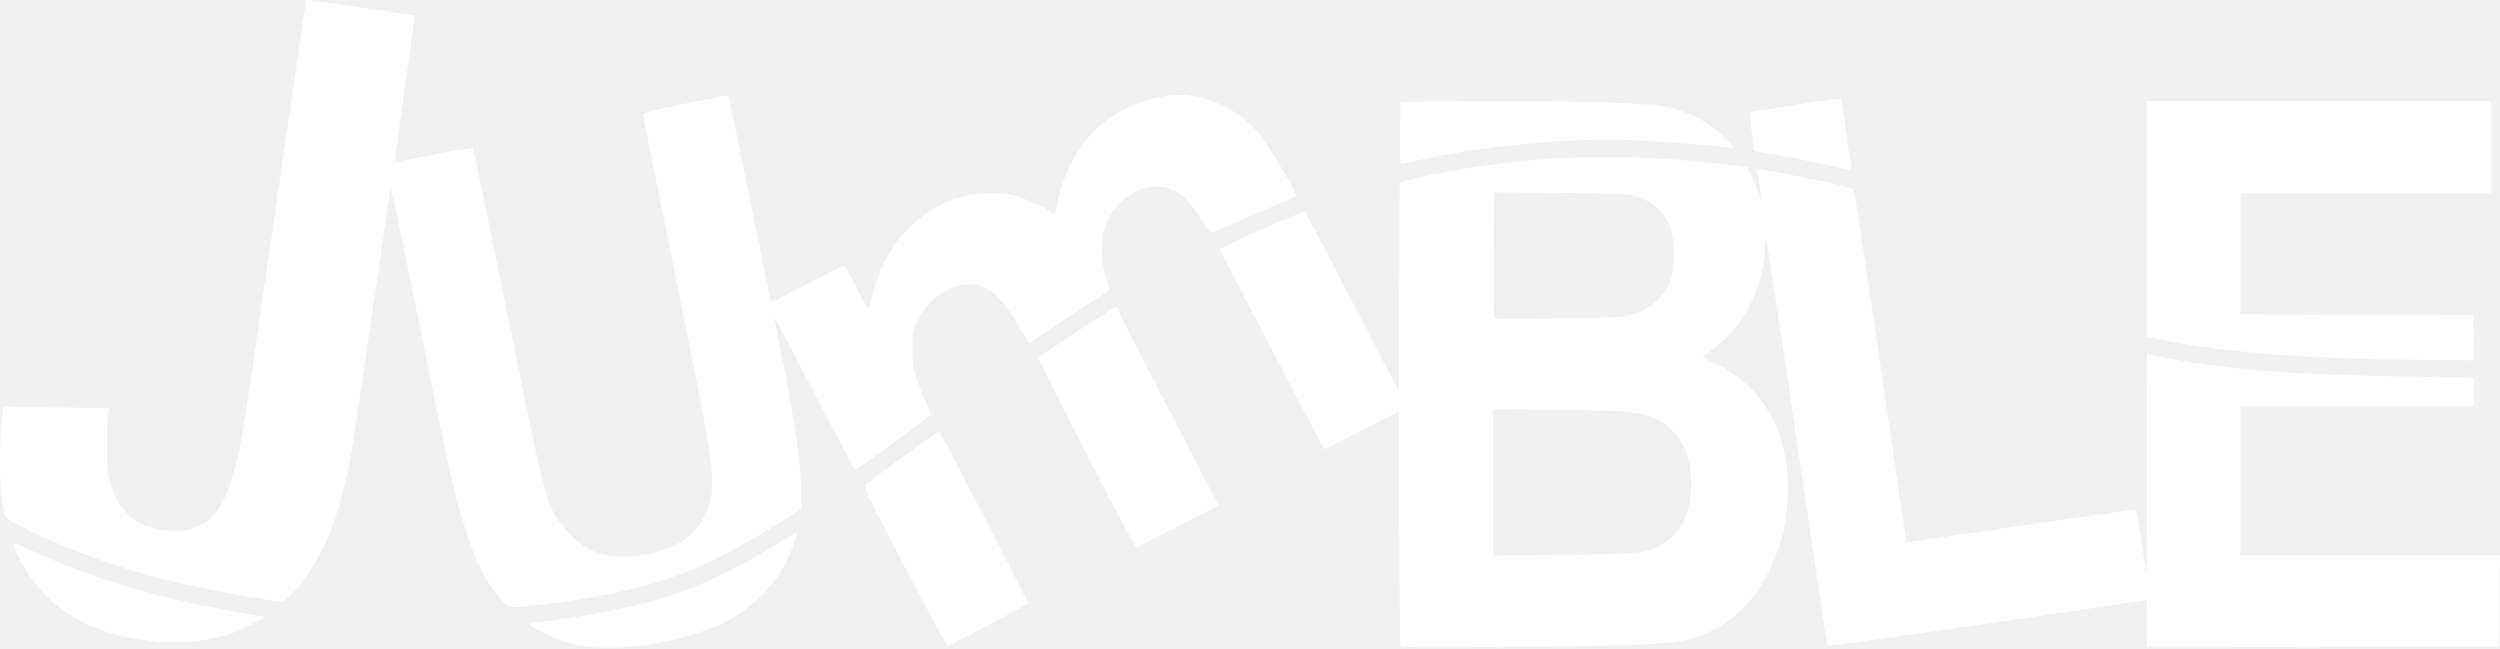
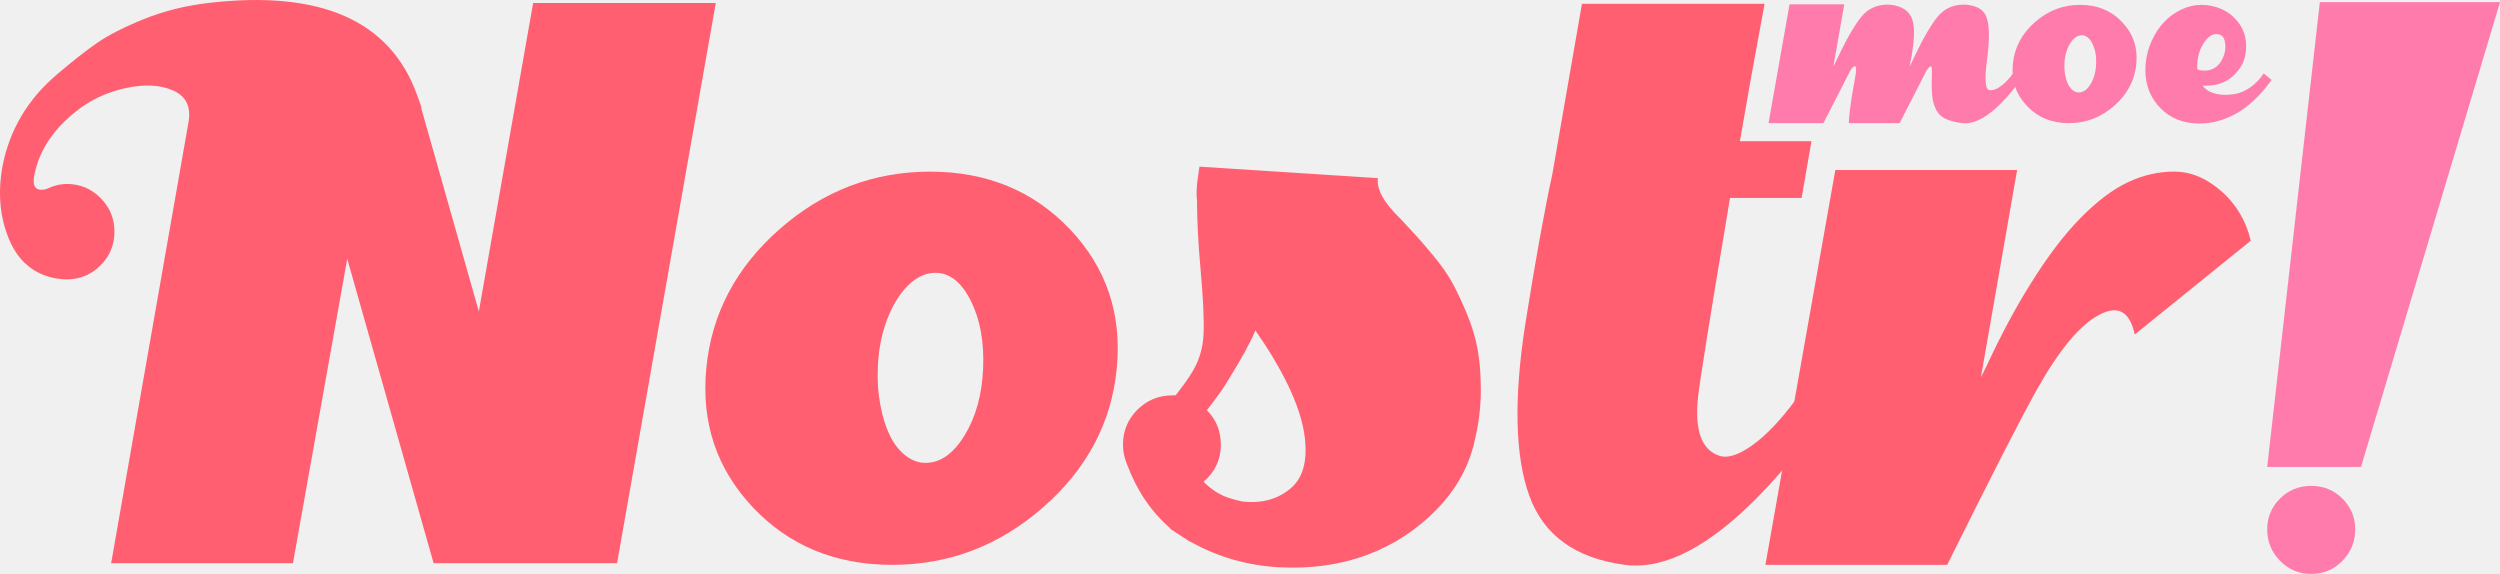
- <svg xmlns="http://www.w3.org/2000/svg" width="100%" height="100%" viewBox="0 0 2154 559" version="1.1" fill="#ffffff" xml:space="preserve" style="fill-rule:evenodd;clip-rule:evenodd;stroke-linejoin:round;stroke-miterlimit:2;">
-   <path id="Logo---Curve-Cut" d="M511.054,557.571c-14.555,-1.077 -28.009,-5.003 -42.833,-12.501c-15.669,-7.925 -15.67,-7.92 1.443,-9.767c30.936,-3.338 75.921,-12.158 101.681,-19.937c27.922,-8.432 61.447,-24.236 96.853,-45.658l18.367,-11.112l-0.901,4.268c-1.685,7.986 -8.943,23.802 -15.244,33.219c-7.647,11.427 -21.194,24.696 -33.644,32.955c-28.341,18.799 -84.627,31.573 -125.722,28.533Zm695.593,-1.323c-0.385,-1.022 -0.848,-46.898 -1.029,-101.947l-0.328,-100.09l-31.73,16.459c-17.452,9.052 -32.028,16.453 -32.392,16.447c-0.737,-0.015 -89.902,-170.928 -89.902,-172.33c-0,-1.818 72.249,-33.665 73.32,-32.319c0.181,0.227 18.413,35.161 40.516,77.631l40.188,77.218l0.68,-180.12l4.948,-1.319c22.005,-5.864 58.006,-12.268 89.563,-15.931c60.392,-7.01 128.152,-6.051 193.913,2.746l11.464,1.533l4.578,10.073c2.517,5.54 5.001,12.049 5.518,14.464c1.863,8.691 1.861,3.177 -0.003,-9.073c-1.047,-6.878 -1.914,-12.963 -1.927,-13.522c-0.015,-0.56 1.315,-0.73 2.951,-0.378c1.636,0.351 12.791,2.459 24.789,4.684c27.869,5.167 54.031,11.169 55.377,12.704c0.576,0.656 10.975,69.28 23.109,152.497c12.133,83.218 22.195,151.405 22.358,151.528c0.163,0.124 44.531,-6.278 98.595,-14.224c54.064,-7.946 98.639,-14.107 99.056,-13.689c0.418,0.417 2.677,13.396 5.022,28.843l4.263,28.085l0.268,-191.352l2.975,0.825c6.819,1.889 38.516,7.357 53.875,9.294c43.712,5.512 92.897,8.278 169.559,9.538l55.198,0.906l-0,24.697l-200.959,0l0,128.244l223.474,-0l-0.701,78.664l-303.421,0.673l-0,-40.83l-4.297,0.676c-46.952,7.386 -270.27,39.479 -270.87,38.926c-0.458,-0.422 -12.356,-79.689 -26.442,-176.149c-14.085,-96.461 -26.046,-174.696 -26.581,-173.856c-0.534,0.84 -0.981,4.676 -0.992,8.524c-0.045,15.725 -7.233,39.27 -16.832,55.142c-8.71,14.401 -22.149,27.945 -35.558,35.837c-2.173,1.278 -1.217,2.048 7.585,6.115c26.211,12.111 44.341,30.938 55.421,57.552c12.021,28.875 12.432,69.462 1.042,102.777c-14.617,42.753 -40.802,69.081 -78.181,78.606c-16.89,4.305 -42.716,5.402 -147.309,6.262c-84.732,0.696 -99.555,0.542 -100.151,-1.041l0,-0Zm210.822,-81.126c19.534,-4.911 32.377,-17.995 37.642,-38.346c2.397,-9.265 2.664,-28.07 0.539,-37.998c-3.598,-16.813 -14.493,-31.287 -28.313,-37.614c-13.983,-6.402 -23.232,-7.28 -84.218,-8.002l-56.52,-0.669l0,126.213l61.147,-0.714c50.412,-0.588 62.653,-1.092 69.723,-2.87Zm-11.526,-204.073c16.664,-4.751 27.601,-14.548 33.485,-29.996c3.85,-10.11 3.555,-35.6 -0.531,-45.807c-6.112,-15.267 -18.713,-24.879 -35.953,-27.424c-4.727,-0.698 -32.689,-1.463 -62.139,-1.699l-53.545,-0.429l-0.346,52.882c-0.19,29.085 -0.024,53.716 0.366,54.736c0.602,1.567 9.149,1.733 55.213,1.071c48.375,-0.694 55.508,-1.069 63.451,-3.334l-0.001,-0Zm-626.613,216.906c-35.717,-68.287 -35.781,-68.423 -32.975,-70.656c17.598,-14.006 62.213,-45.965 62.998,-45.127c2.137,2.28 76.691,146.401 76.316,147.526c-0.441,1.322 -66.954,36.551 -69.153,36.627c-0.77,0.025 -17.504,-30.74 -37.186,-68.37Zm-643.616,64.999c-2.181,-0.31 -8.652,-1.199 -14.379,-1.974c-48.643,-6.588 -84.683,-30.522 -104.36,-69.305c-8.298,-16.354 -8.539,-16.149 9.185,-7.821c51.484,24.191 110.954,42.047 178.133,53.483c12.269,2.088 22.553,4.044 22.855,4.346c0.868,0.868 -19.971,11.358 -28.328,14.259c-13.071,4.537 -25.521,6.612 -42.613,7.102c-9.09,0.261 -18.311,0.22 -20.493,-0.09l0,-0Zm296.77,-35.913c-16.178,-18.291 -24.054,-34.998 -36.193,-76.771c-6.433,-22.135 -13.117,-53.007 -37.119,-171.453c-19.08,-94.154 -22.776,-111.262 -23.056,-106.72c-0.325,5.276 -29.794,206.519 -32.664,223.065c-10.214,58.885 -23.965,94.076 -47.406,121.319c-7.674,8.918 -10.147,10.966 -13.657,11.307c-9.133,0.889 -78.763,-12.456 -112.624,-21.585c-36.025,-9.712 -80.176,-26.53 -109.993,-41.897c-17.022,-8.772 -15.627,-6.931 -18.332,-24.193c-1.925,-12.286 -1.919,-52.52 0.011,-67.39c0.847,-6.525 1.655,-11.879 1.797,-11.899c0.141,-0.02 20.657,0.127 45.592,0.328l45.335,0.365l-0.989,4.923c-0.544,2.708 -0.983,15.038 -0.976,27.4c0.01,17.412 0.541,24.393 2.359,30.99c7.839,28.451 26.007,42.386 55.259,42.386c33.718,0 47.666,-19.88 59.305,-84.53c1.383,-7.681 14.181,-94.577 28.44,-193.102c14.26,-98.524 26.12,-179.329 26.356,-179.565c0.598,-0.597 92.269,12.887 93.073,13.69c0.359,0.359 -3.402,28.627 -8.357,62.817c-4.955,34.19 -8.718,62.454 -8.363,62.809c0.355,0.356 15.416,-2.353 33.468,-6.018c18.053,-3.665 33.218,-6.209 33.701,-5.653c0.484,0.556 11.429,53.069 24.324,116.695c33.996,167.754 37.217,181.763 45.435,197.653c6.188,11.966 20.61,26.663 30.909,31.498c11.192,5.255 19.637,6.63 35.428,5.771c30.423,-1.656 53.004,-13.904 63.106,-34.229c5.336,-10.737 6.928,-17.63 6.961,-30.143c0.051,-19.34 -4.266,-43.06 -37.513,-206.112c-12.069,-59.188 -21.943,-108.616 -21.943,-109.84c-0,-1.85 6.154,-3.489 36.561,-9.737c20.109,-4.132 36.707,-7.356 36.884,-7.165c0.304,0.328 36.289,176.459 36.289,177.621c-0,1.455 4.344,-0.586 32.891,-15.46c16.899,-8.804 30.896,-15.795 31.105,-15.535c0.209,0.261 4.739,8.948 10.065,19.306c5.327,10.358 9.978,18.54 10.336,18.183c0.358,-0.358 2.012,-6.035 3.675,-12.617c9.819,-38.84 32.336,-66.182 66.174,-80.351c16.337,-6.841 39.614,-8.868 55.359,-4.822c8.578,2.204 24.968,9.533 31.127,13.919c4.395,3.129 3.868,3.911 7.17,-10.656c6.902,-30.452 23.396,-55.969 45.809,-70.869c17.018,-11.313 41.108,-19.065 59.074,-19.01c22.928,0.07 50.247,12.845 65.672,30.71c10.844,12.56 36.534,55.465 34.084,56.926c-0.575,0.343 -9.182,3.949 -19.126,8.013c-9.945,4.064 -25.825,10.972 -35.289,15.352c-9.464,4.381 -17.689,7.926 -18.277,7.879c-0.588,-0.045 -4.341,-5.178 -8.34,-11.4c-13.607,-21.172 -23.745,-28.513 -39.251,-28.423c-20.066,0.115 -39.413,16.49 -45.295,38.334c-0.838,3.11 -1.521,10.834 -1.52,17.165c0.003,10.617 0.738,14.377 6.264,32.048c0.416,1.328 -1.148,3.027 -4.543,4.935c-4.061,2.282 -39.044,25.317 -61.112,40.239l-3.331,2.252l-8.738,-14.82c-10.06,-17.062 -18.661,-27.221 -27.39,-32.353c-5.097,-2.996 -7.686,-3.601 -15.401,-3.601c-7.834,-0 -10.663,0.683 -18.218,4.399c-11.375,5.594 -20.682,14.898 -26.281,26.272c-4.245,8.622 -4.399,9.494 -4.399,24.829c-0,14.967 0.28,16.663 4.803,29.114c2.642,7.271 6.291,16.503 8.11,20.514l3.306,7.293l-32.055,23.692c-17.631,13.031 -32.515,23.731 -33.077,23.777c-0.927,0.076 -17.7,-31.46 -55.732,-104.787c-7.665,-14.777 -14.103,-26.675 -14.309,-26.442c-0.205,0.233 2.169,12.921 5.277,28.194c11.934,58.641 17.825,99.323 17.825,123.085l-0,13.372l-7.602,5.064c-27.613,18.394 -63.981,38.114 -89.572,48.567c-32.415,13.241 -72.301,22.386 -125.6,28.797c-29.72,3.575 -28.512,3.703 -35.076,-3.719l-0,-0Zm542.366,-52.223c-14.839,-26.444 -81.091,-156.099 -80.127,-156.808c6.498,-4.776 65.957,-43.82 66.732,-43.82c0.564,-0 1.667,1.933 2.451,4.297c0.784,2.363 20.456,40.843 43.716,85.511c23.26,44.668 42.149,81.304 41.976,81.415c-1.518,0.966 -70.033,36.346 -70.387,36.346c-0.256,0 -2.219,-3.123 -4.361,-6.941Zm1075.26,-155.257c-75.093,-1.309 -142.339,-7.388 -188.729,-17.06l-11.569,-2.412l0,-203.06l296.15,-0l0,79.326l-215.502,-0l0,104.429l200.298,0.677l0.731,39.002l-31.435,-0.29c-17.289,-0.159 -39.764,-0.435 -49.944,-0.612l0,-0Zm-477.277,-167.746c-10.907,-2.451 -29.053,-6.043 -40.324,-7.98c-11.271,-1.938 -20.598,-3.601 -20.728,-3.696c-0.761,-0.557 -4.684,-32.681 -4.067,-33.299c0.659,-0.659 78.055,-12.472 78.523,-11.985c0.405,0.421 8.411,56.642 8.411,59.063c-0,1.433 -0.446,2.549 -0.992,2.48c-0.545,-0.069 -9.916,-2.131 -20.823,-4.583Zm-366.579,-27.353l0.358,-26.772l71.393,-0.375c78.131,-0.411 138.074,1.267 154.942,4.335c21.036,3.827 38.229,12.6 52.768,26.927c4.712,4.643 8.37,8.638 8.13,8.879c-0.241,0.241 -4.283,-0.094 -8.982,-0.745c-15.533,-2.151 -57.069,-5.199 -82.58,-6.061c-54.016,-1.823 -129.567,5.61 -182.527,17.959c-6.195,1.444 -11.847,2.626 -12.561,2.626c-0.819,-0 -1.166,-9.89 -0.941,-26.773l0,0Z" style="fill-rule:nonzero;" />
+ <svg xmlns="http://www.w3.org/2000/svg" id="b" viewBox="0 0 1051.88 241.47">
+   <defs>
+     <style>.d{fill:#ff7bac;}.d,.e{stroke-width:0px;}.e{fill:#ff5f71;}</style>
+   </defs>
+   <g id="c">
+     <path class="e" d="m23.92,117.21c-9.46-1.61-16.15-7.1-20.07-16.44s-4.85-19.67-2.77-30.98c3-15.23,10.61-28.04,22.84-38.42,6.46-5.54,12.11-9.98,16.96-13.33,4.85-3.34,11.42-6.69,19.73-10.04,8.31-3.34,17.31-5.59,27-6.75,47.3-5.54,76.61,7.39,87.91,38.77.69,1.85,1.27,3.46,1.73,4.85v.69l24.23,85.49L224.32,1.25h76.84l-41.53,235.71h-77.19l-36.34-128.06-22.84,128.06H46.77L79.31,51.44c1.15-6.46-.98-10.9-6.4-13.33-5.42-2.42-12.11-2.77-20.07-1.04s-14.94,5.02-20.94,9.86c-9,7.16-14.66,15.35-16.96,24.58-1.62,5.77-.69,8.54,2.77,8.31.92,0,1.84-.23,2.77-.69,2.54-1.15,5.07-1.73,7.61-1.73,5.54,0,10.26,1.96,14.19,5.88,3.92,3.93,5.88,8.65,5.88,14.19s-1.96,10.27-5.88,14.19c-3.93,3.93-8.65,5.88-14.19,5.88-1.38,0-2.77-.11-4.15-.35l-.02.02Z" />
+     <path class="e" d="m438.92,213.43c-18.46,16.15-39.63,24.23-63.51,24.23s-43.44-8.07-58.67-24.23c-15.23-16.15-21.75-35.65-19.56-58.49,2.19-22.84,12.46-42.34,30.8-58.49,18.34-16.15,39.46-24.23,63.34-24.23s43.49,8.08,58.84,24.23c15.34,16.15,21.92,35.65,19.73,58.49-2.2,22.84-12.52,42.35-30.98,58.49h.01Zm-69.57-58.49c-.23,5.31.11,10.44,1.04,15.4.92,4.97,2.25,9.23,3.98,12.81s3.92,6.4,6.58,8.48c2.65,2.08,5.48,3.12,8.48,3.12,6.23,0,11.71-3.86,16.44-11.6,4.73-7.73,7.32-17.13,7.79-28.21.46-11.08-1.27-20.53-5.19-28.38-3.93-7.84-8.89-11.77-14.88-11.77-4.15,0-8.02,1.79-11.6,5.37-3.58,3.58-6.52,8.43-8.83,14.54-2.31,6.12-3.58,12.87-3.81,20.25h0Z" />
+     <path class="e" d="m492.56,222.43c-8.08-6.92-14.19-15.92-18.34-27-1.16-2.77-1.73-5.54-1.73-8.31,0-5.77,2.02-10.67,6.06-14.71,4.03-4.03,8.94-6.06,14.71-6.06h1.38c3.23-4.15,5.54-7.38,6.92-9.69,3-4.85,4.61-10.27,4.85-16.27.23-6-.17-14.76-1.21-26.31-1.04-11.54-1.56-21.46-1.56-29.77-.23-2.08-.23-4.15,0-6.23,0-.92.35-3.57,1.04-7.96l75.11,4.85c-.69,4.62,2.42,10.27,9.35,16.96,2.77,3,4.96,5.36,6.58,7.1,1.61,1.73,4.09,4.62,7.44,8.65,3.34,4.04,5.94,7.73,7.79,11.08,1.84,3.35,3.86,7.61,6.06,12.81,2.19,5.19,3.75,10.27,4.67,15.23.92,4.97,1.38,10.79,1.38,17.48s-.81,13.5-2.42,20.42c-2.31,11.08-7.67,20.94-16.09,29.59-8.43,8.65-18.23,15.06-29.42,19.21s-23.42,5.88-36.69,5.19-25.56-4.15-36.86-10.38c-.69-.23-1.5-.69-2.42-1.38-2.54-1.61-4.85-3.11-6.92-4.5h.35-.03Zm56.07-40.84c-2.08-11.77-8.89-25.96-20.42-42.57-1.85,4.62-5.77,11.77-11.77,21.46-1.62,2.77-4.5,6.81-8.65,12.11,3.92,3.93,5.88,8.77,5.88,14.54,0,6.23-2.42,11.42-7.27,15.57,3.46,3.46,7.15,5.77,11.08,6.92,1.38.47,3.12.92,5.19,1.38,8.31.92,15.17-.98,20.59-5.71,5.42-4.73,7.21-12.63,5.37-23.71h0Z" />
+     <path class="e" d="m683.61,237.66c-20.77-2.77-34.15-12.46-40.15-29.07s-6.58-40.61-1.73-71.99c4.38-27.46,8.19-48.57,11.42-63.34l12.46-71.65h76.84c-3.93,21-7.39,40.27-10.38,57.8h30.11l-4.15,23.88h-30.11c-.47,2.54-.81,4.62-1.04,6.23-7.39,43.84-11.54,69.8-12.46,77.88-1.38,13.62,1.5,21.69,8.65,24.23,3.46,1.38,8.13,0,14.02-4.15,5.88-4.15,12.06-10.61,18.52-19.38l11.08,8.65c-32.08,43.61-59.77,63.91-83.07,60.92h-.01Z" />
+     <path class="e" d="m819.64,236.97l-.35.69h-76.49l29.42-166.14h76.49l-15.23,87.22,2.42-4.85c6-12.92,12.11-24.34,18.34-34.27,7.15-11.54,14.19-20.82,21.11-27.86s13.55-12.05,19.9-15.06c6.34-3,12.86-4.5,19.56-4.5,5.07,0,9.92,1.44,14.54,4.33,4.61,2.89,8.42,6.46,11.42,10.73,3,4.27,5.07,8.95,6.23,14.02l-48.8,39.46c-2.08-9.69-7.04-12.46-14.88-8.31-8.08,4.15-16.85,14.66-26.31,31.5-6.7,12-19.16,36.34-37.38,73.03h0Z" />
+     <polyline class="d" points="974.27 196.47 953.93 196.47 976.08 .91 1051.88 .91 993.39 196.47 974.27 196.47" />
+     <path class="d" d="m985.6,235.93c-3.58,3.69-7.96,5.54-13.15,5.54s-9.58-1.85-13.15-5.54c-3.58-3.69-5.37-8.07-5.37-13.15s1.78-9.4,5.37-12.98c3.57-3.58,7.96-5.37,13.15-5.37s9.57,1.79,13.15,5.37c3.57,3.58,5.37,7.91,5.37,12.98s-1.79,9.46-5.37,13.15Z" />
+     <path class="d" d="m767.22,51.71l-.1.1h-23.01l8.85-49.98h23.01l-4.58,26.24.73-1.46c1.87-4.02,3.47-7.27,4.79-9.73,1.32-2.46,2.72-4.82,4.22-7.08,1.49-2.25,2.93-3.92,4.32-5s2.95-1.86,4.69-2.34c1.73-.48,3.64-.62,5.73-.42,4.58.62,7.48,2.64,8.69,6.04,1.21,3.4.99,9.34-.68,17.8-.14.56-.28,1.25-.42,2.08l.73-1.35c1.87-4.02,3.47-7.27,4.79-9.73,1.32-2.46,2.72-4.82,4.22-7.08,1.49-2.25,2.93-3.92,4.32-5s2.95-1.86,4.69-2.34c1.73-.48,3.64-.62,5.73-.42,3.05.42,5.24,1.39,6.56,2.92,1.32,1.53,2.08,3.99,2.29,7.39.21,3.4-.07,7.91-.83,13.54-.49,3.61-.64,6.51-.47,8.69.17,2.19.74,3.32,1.72,3.38.76.07,1.63-.1,2.6-.52.97-.42,2.1-1.18,3.38-2.29s2.55-2.53,3.8-4.27l3.33,2.6c-9.65,13.12-17.98,19.23-24.99,18.32-2.85-.42-5.14-1.04-6.87-1.87-1.74-.83-3.04-2.13-3.9-3.9-.87-1.77-1.41-3.75-1.61-5.93-.21-2.19-.24-5.15-.1-8.9.07-1.87-.04-2.95-.31-3.23-.28-.28-.94.31-1.98,1.77l-11.24,21.97c-.07,0-.1.04-.1.1h-21.34c.07-1.67.22-3.49.47-5.47.24-1.98.47-3.64.68-5,.21-1.35.52-3.18.94-5.47s.69-3.85.83-4.69c.28-1.8.22-2.88-.16-3.23-.38-.35-1.09.24-2.13,1.77l-11.24,21.97-.05.02Z" />
+     <path class="d" d="m889.55,44.53c-5.55,4.86-11.92,7.29-19.11,7.29s-13.07-2.43-17.65-7.29-6.54-10.72-5.88-17.6c.66-6.87,3.75-12.74,9.27-17.6s11.87-7.29,19.05-7.29,13.08,2.43,17.7,7.29,6.59,10.72,5.93,17.6c-.66,6.87-3.77,12.74-9.32,17.6h.01Zm-20.93-17.6c-.07,1.6.03,3.14.31,4.63.28,1.49.68,2.78,1.2,3.85.52,1.08,1.18,1.93,1.98,2.55s1.65.94,2.55.94c1.87,0,3.52-1.16,4.95-3.49,1.42-2.32,2.2-5.15,2.34-8.49.14-3.33-.38-6.18-1.56-8.54s-2.67-3.54-4.48-3.54c-1.25,0-2.41.54-3.49,1.61-1.08,1.08-1.96,2.53-2.66,4.37-.69,1.84-1.08,3.87-1.15,6.09v.02Z" />
+     <path class="d" d="m940.1,48.17c-5.73,3.06-11.63,4.27-17.7,3.64-6.07-.62-11-3.24-14.78-7.86s-5.4-10.29-4.84-17.02c.28-3.33,1.11-6.54,2.5-9.63s3.12-5.74,5.21-7.96c2.08-2.22,4.51-3.99,7.29-5.31s5.62-1.98,8.54-1.98,5.6.57,8.28,1.72c2.67,1.15,4.98,2.92,6.92,5.31,1.94,2.39,3.09,5.19,3.44,8.38.48,4.79-.59,8.85-3.23,12.18-2.92,3.82-6.84,5.93-11.77,6.35-1.04.07-2.12.07-3.23,0,1.04,1.39,2.32,2.36,3.85,2.92,1.25.49,2.67.8,4.27.94s3.44.04,5.52-.31c2.08-.35,4.2-1.25,6.35-2.71s4.06-3.44,5.73-5.93l3.33,2.71c-4.72,6.66-9.94,11.52-15.67,14.58v-.02Zm-5.99-33.53c-2.36-.83-4.51.12-6.46,2.86-1.94,2.74-2.99,5.88-3.12,9.42-.07.76-.07,1.53,0,2.29,1.46.49,2.88.62,4.27.42,2.5-.35,4.43-1.67,5.78-3.96,1.35-2.29,1.93-4.6,1.72-6.92-.21-2.32-.94-3.7-2.19-4.11h0Z" />
+   </g>
</svg>
